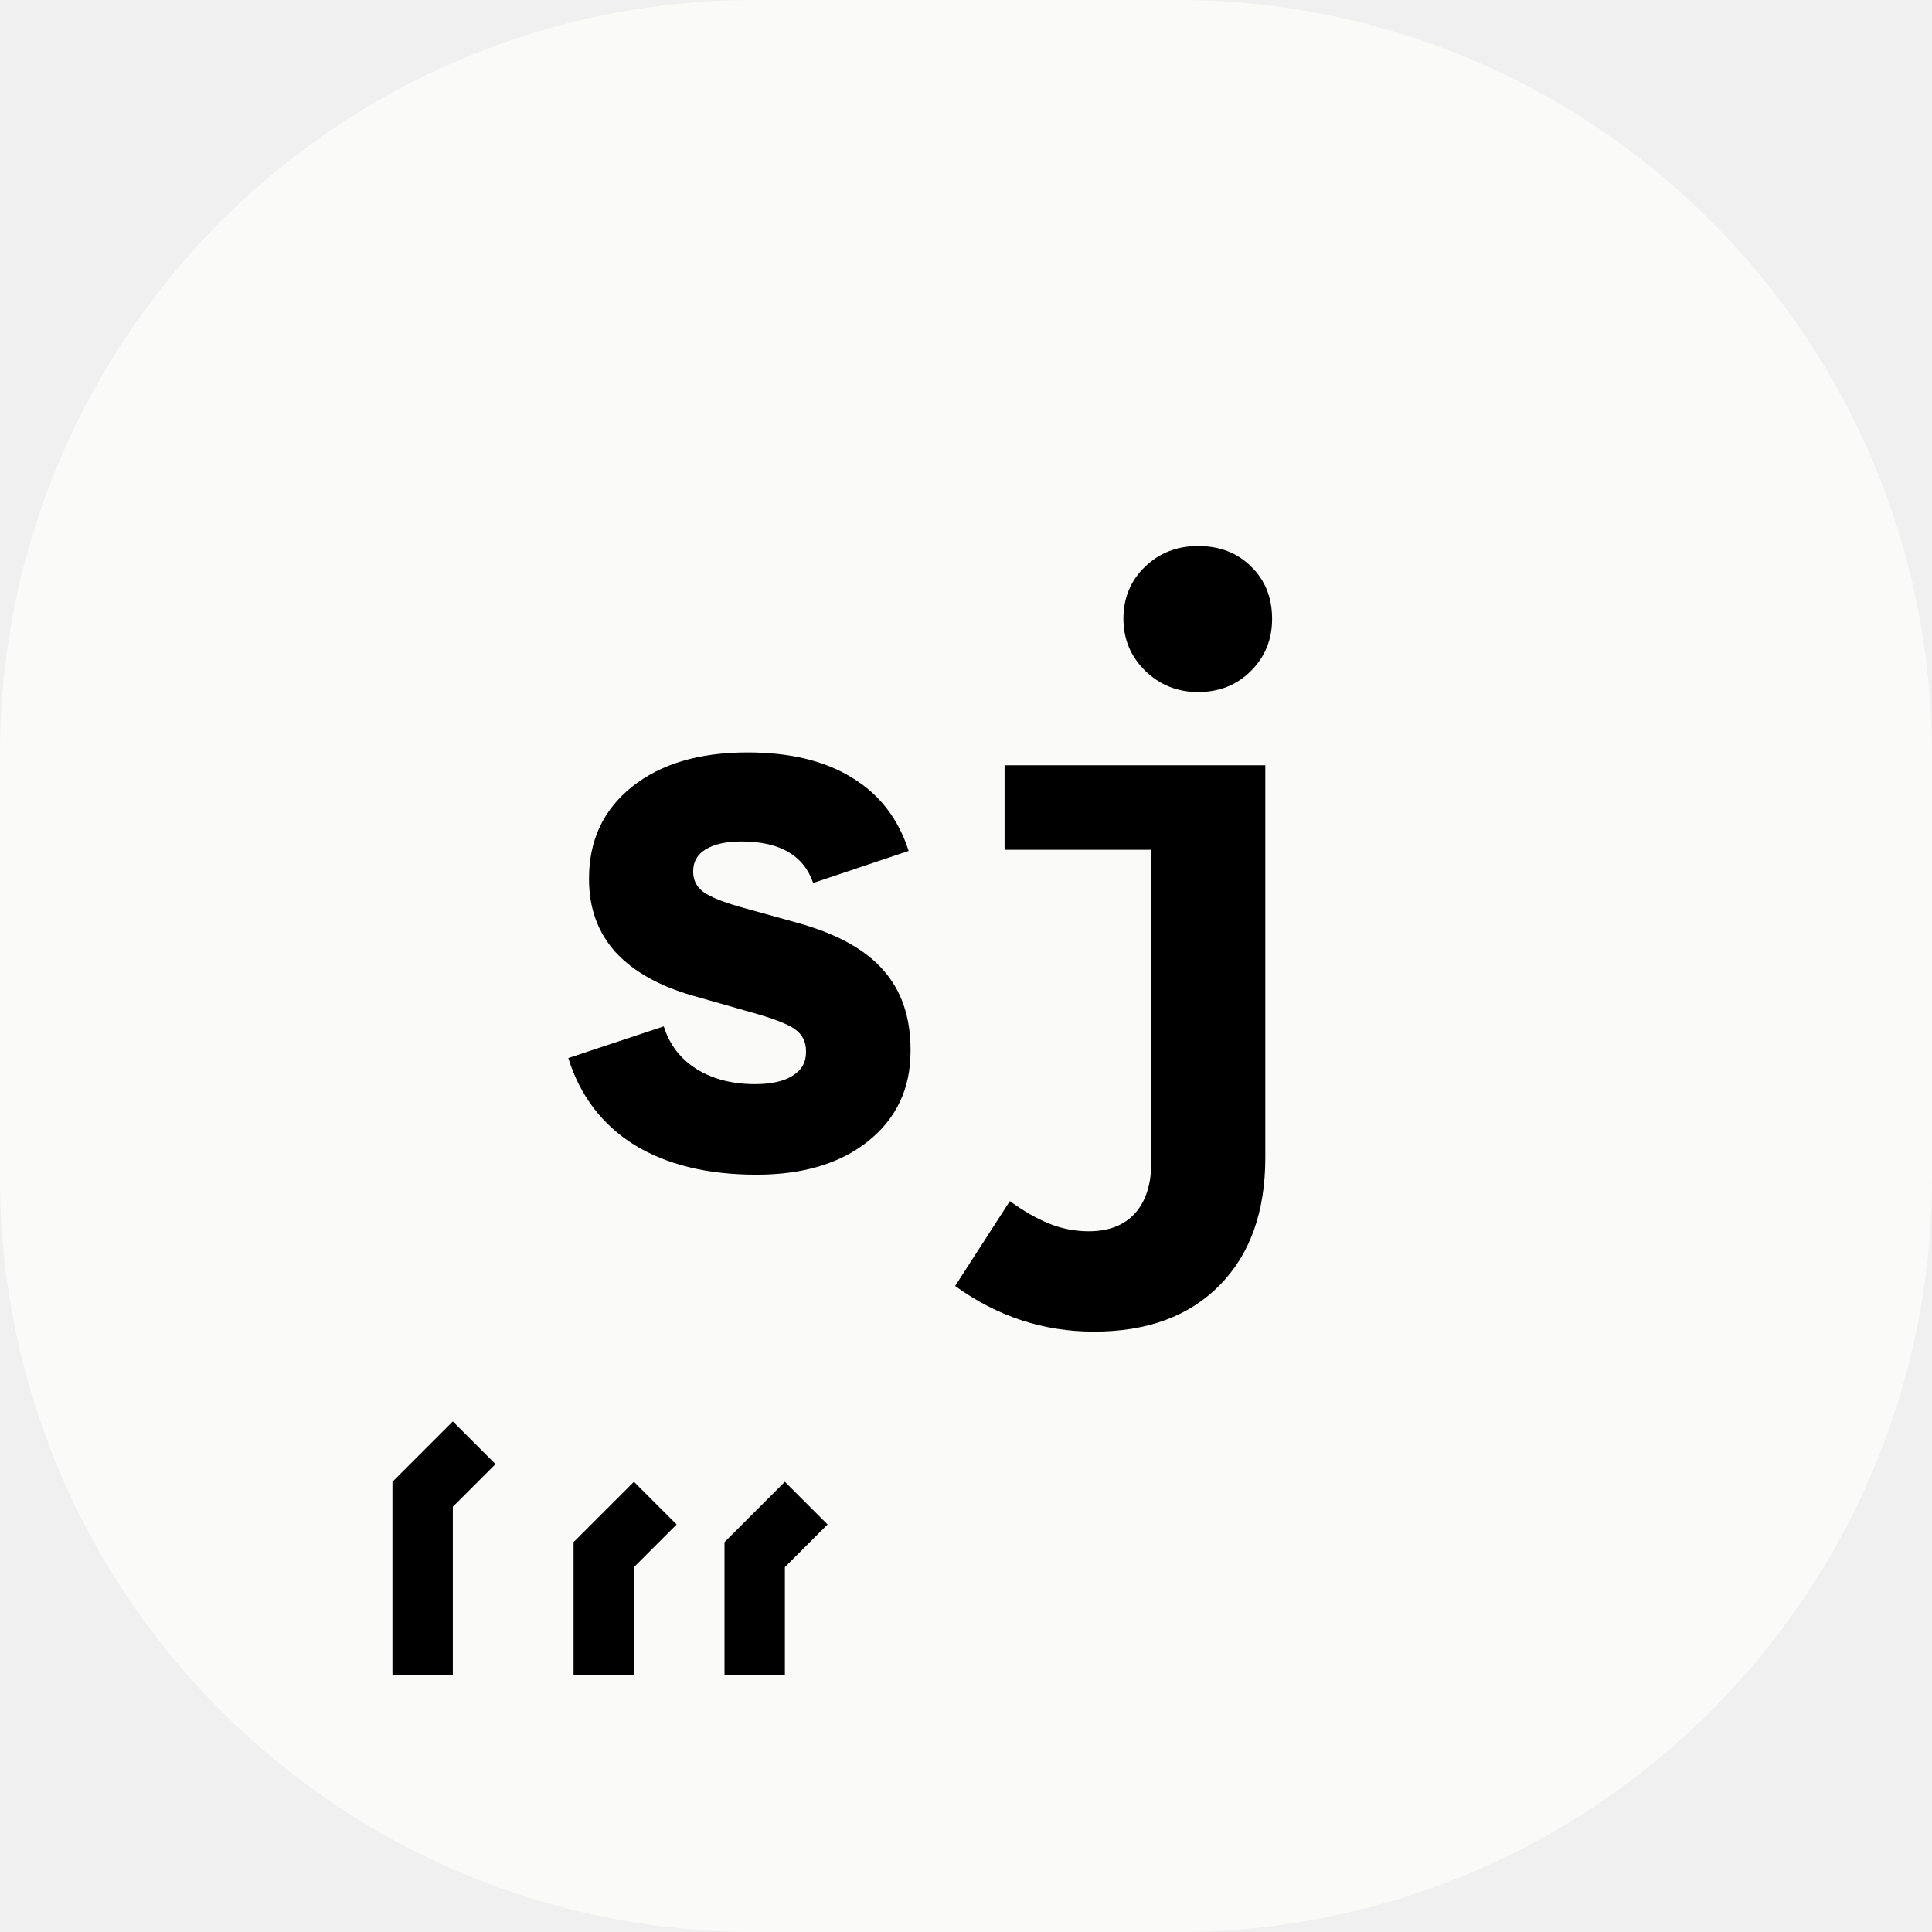
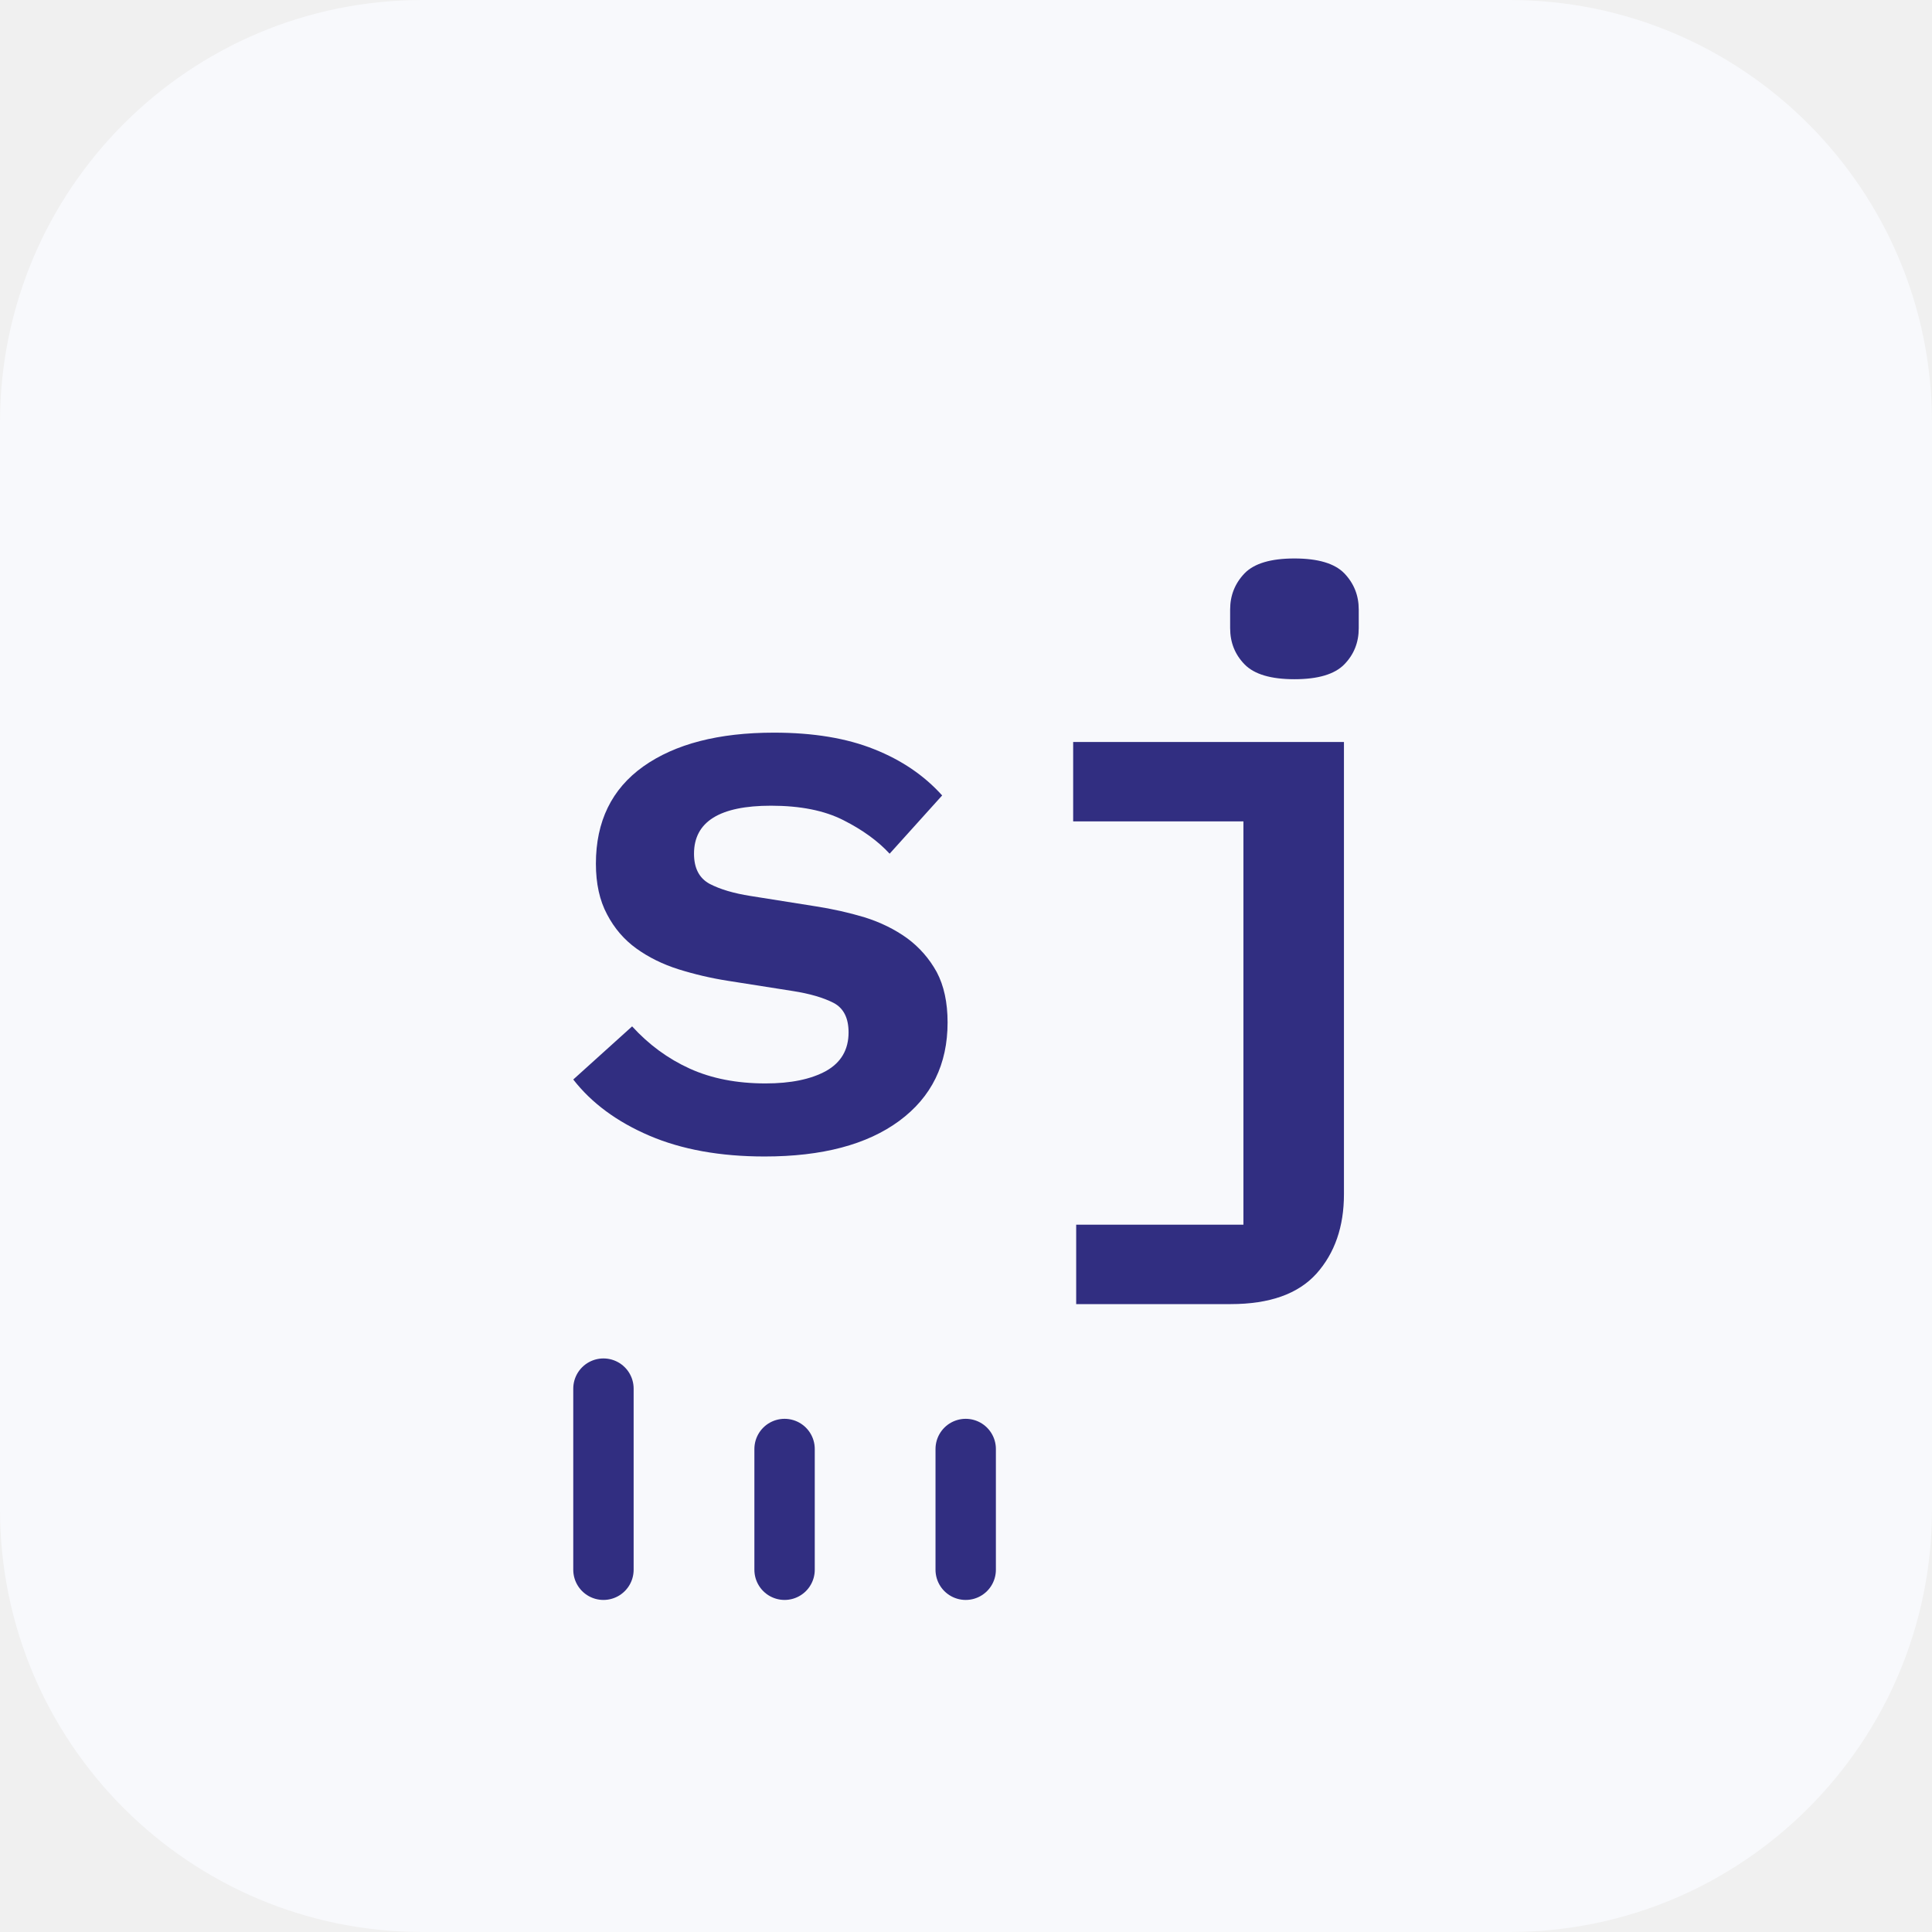
- <svg xmlns="http://www.w3.org/2000/svg" width="64" height="64" viewBox="0 0 64 64" fill="none">
-   <g clip-path="url(#clip0_1_10)">
-     <path d="M50 0H14C6.268 0 0 6.268 0 14V50C0 57.732 6.268 64 14 64H50C57.732 64 64 57.732 64 50V14C64 6.268 57.732 0 50 0Z" fill="#FAFAF8" />
-     <path d="M14 54.5V49.5L15 48.5M20 54.5V51.5L21 50.5M25 54.5V51.5L26 50.5" stroke="black" stroke-width="2" stroke-linecap="square" />
-     <path d="M25.062 38.913C23.438 38.913 22.087 38.583 21.012 37.925C19.946 37.258 19.217 36.3 18.825 35.05L21.988 34C22.179 34.608 22.542 35.079 23.075 35.413C23.608 35.746 24.254 35.913 25.012 35.913C25.546 35.913 25.958 35.821 26.25 35.638C26.55 35.454 26.7 35.196 26.7 34.862V34.812C26.7 34.504 26.575 34.263 26.325 34.087C26.075 33.913 25.571 33.721 24.812 33.513L22.925 32.975C21.825 32.658 20.979 32.179 20.387 31.538C19.804 30.887 19.512 30.083 19.512 29.125V29.1C19.512 27.833 19.988 26.821 20.938 26.062C21.887 25.304 23.163 24.925 24.762 24.925C26.171 24.925 27.325 25.204 28.225 25.762C29.133 26.312 29.758 27.121 30.1 28.188L26.938 29.25C26.621 28.333 25.829 27.875 24.562 27.875C24.054 27.875 23.658 27.962 23.375 28.137C23.1 28.304 22.962 28.546 22.962 28.863V28.875C22.962 29.15 23.071 29.371 23.288 29.538C23.512 29.704 23.917 29.871 24.5 30.038L26.387 30.562C27.696 30.921 28.65 31.442 29.25 32.125C29.858 32.8 30.163 33.683 30.163 34.775V34.825C30.163 36.058 29.696 37.05 28.762 37.8C27.837 38.542 26.604 38.913 25.062 38.913ZM36.24 44.112C34.565 44.112 33.032 43.608 31.64 42.6L33.453 39.788C33.911 40.121 34.349 40.371 34.765 40.538C35.182 40.704 35.615 40.788 36.065 40.788C36.732 40.788 37.244 40.587 37.603 40.188C37.961 39.788 38.14 39.217 38.14 38.475V25.35H41.915V38.35C41.915 40.142 41.411 41.55 40.403 42.575C39.394 43.6 38.007 44.112 36.24 44.112ZM33.278 28.15V25.35H40.965V28.15H33.278ZM39.69 22.925C39.007 22.925 38.424 22.692 37.94 22.225C37.457 21.75 37.215 21.175 37.215 20.5C37.215 19.808 37.453 19.233 37.928 18.775C38.403 18.317 38.99 18.087 39.69 18.087C40.407 18.087 40.994 18.317 41.453 18.775C41.911 19.225 42.14 19.8 42.14 20.5C42.14 21.183 41.907 21.758 41.44 22.225C40.974 22.692 40.39 22.925 39.69 22.925Z" fill="black" />
-   </g>
-   <defs>
-     <clipPath id="clip0_1_10">
-       <rect width="64" height="64" rx="25" fill="white" />
-     </clipPath>
-   </defs>
+ <svg xmlns="http://www.w3.org/2000/svg" viewBox="0 0 64 64" role="img" aria-label="Sebastián Jaque">
+   <rect class="bg" width="64" height="64" rx="14" fill="#F8F9FC" />
+   <path class="fg" d="M25.33 38.31Q23.12 38.31 21.51 37.62Q19.90 36.93 18.99 35.76L20.94 34Q21.77 34.91 22.85 35.40Q23.93 35.89 25.36 35.89Q26.61 35.89 27.36 35.48Q28.11 35.06 28.11 34.20Q28.11 33.48 27.61 33.22Q27.10 32.96 26.27 32.83L24.11 32.49Q23.28 32.36 22.48 32.11Q21.69 31.86 21.08 31.42Q20.47 30.98 20.11 30.29Q19.74 29.60 19.74 28.61Q19.74 26.51 21.31 25.39Q22.89 24.27 25.64 24.27Q27.59 24.27 28.96 24.82Q30.32 25.36 31.21 26.35L29.47 28.28Q28.89 27.65 27.94 27.17Q27 26.69 25.54 26.69Q22.99 26.69 22.99 28.28Q22.99 29 23.51 29.28Q24.03 29.55 24.86 29.68L27 30.02Q27.85 30.15 28.65 30.39Q29.44 30.64 30.05 31.08Q30.66 31.53 31.03 32.20Q31.39 32.88 31.39 33.87Q31.39 35.95 29.79 37.13Q28.19 38.31 25.33 38.31M35.65 43.20L35.65 40.57L41.19 40.57L41.19 27.21L35.55 27.21L35.55 24.58L44.52 24.58L44.52 39.56Q44.52 41.17 43.61 42.19Q42.70 43.20 40.77 43.20L35.65 43.20M42.88 22.50Q41.71 22.50 41.23 22.01Q40.75 21.52 40.75 20.81L40.75 20.19Q40.75 19.49 41.23 18.99Q41.71 18.50 42.88 18.50Q44.05 18.50 44.53 18.99Q45.01 19.49 45.01 20.19L45.01 20.81Q45.01 21.52 44.53 22.01Q44.05 22.50 42.88 22.50" fill="#312E81" />
+   <path class="rule" d="M19.99 46V52M25.99 48V52M31.99 48V52" stroke="#312E81" stroke-width="2" stroke-linecap="round" fill="none" />
</svg>
